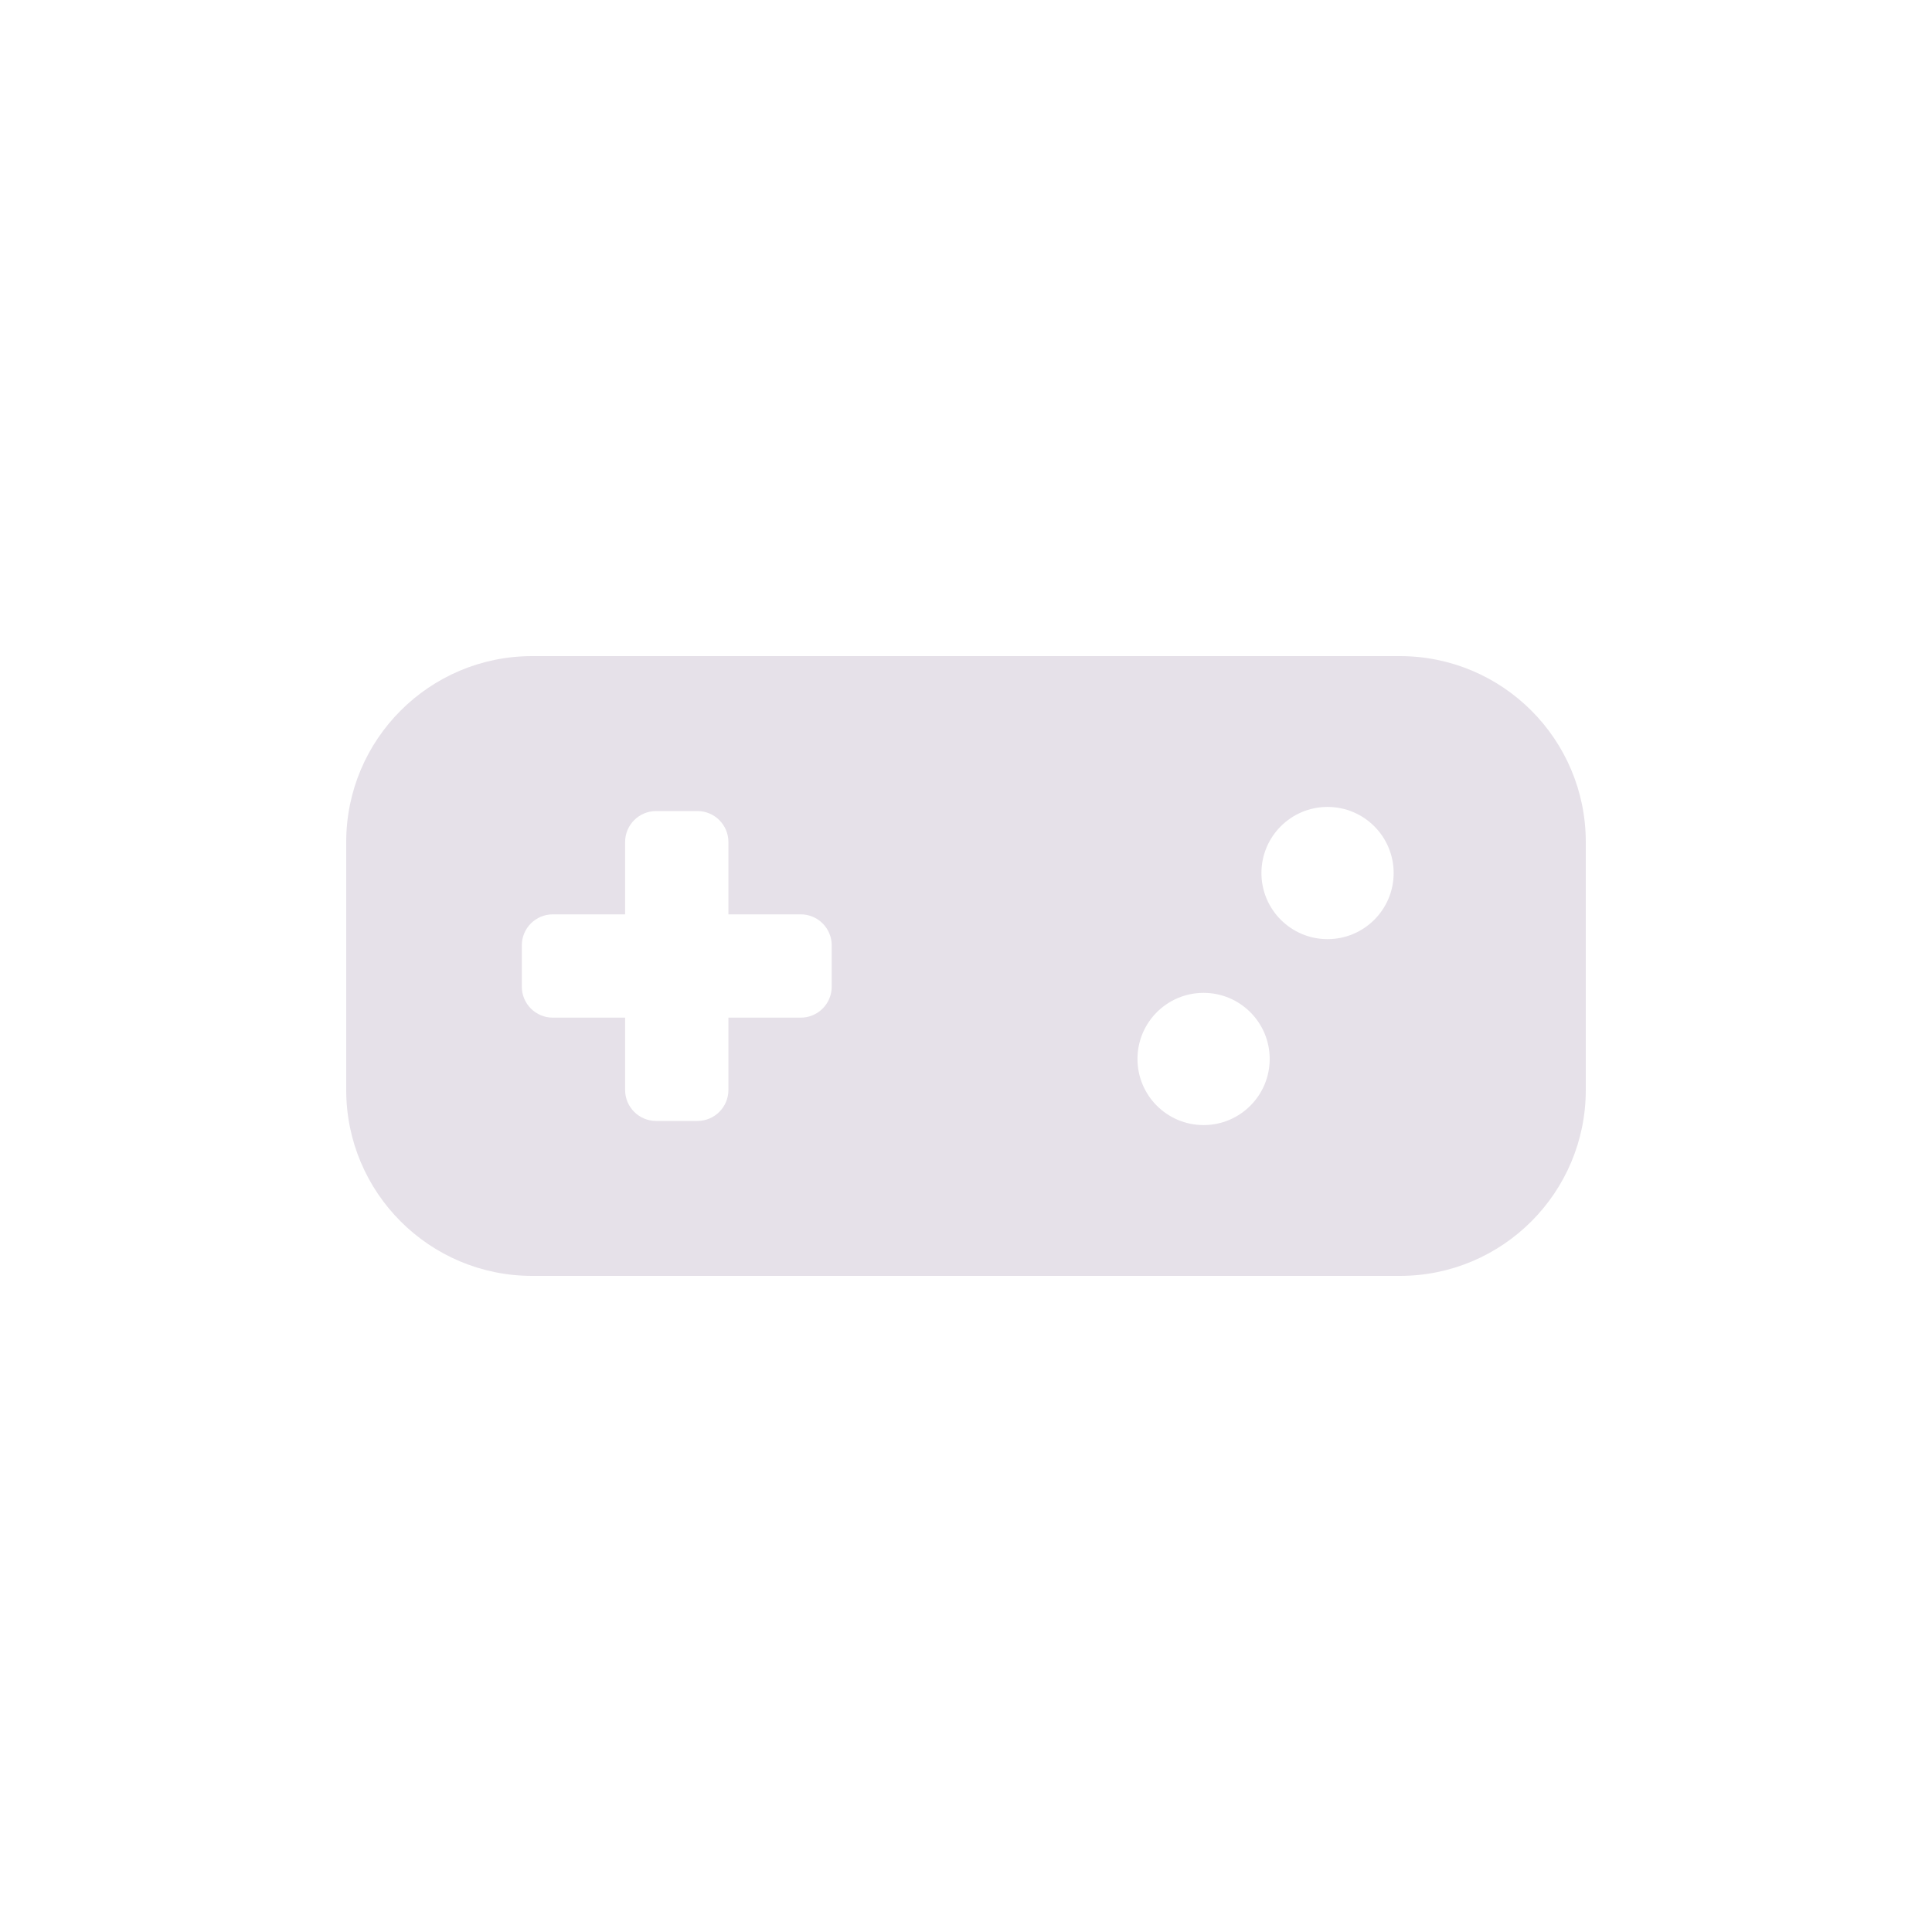
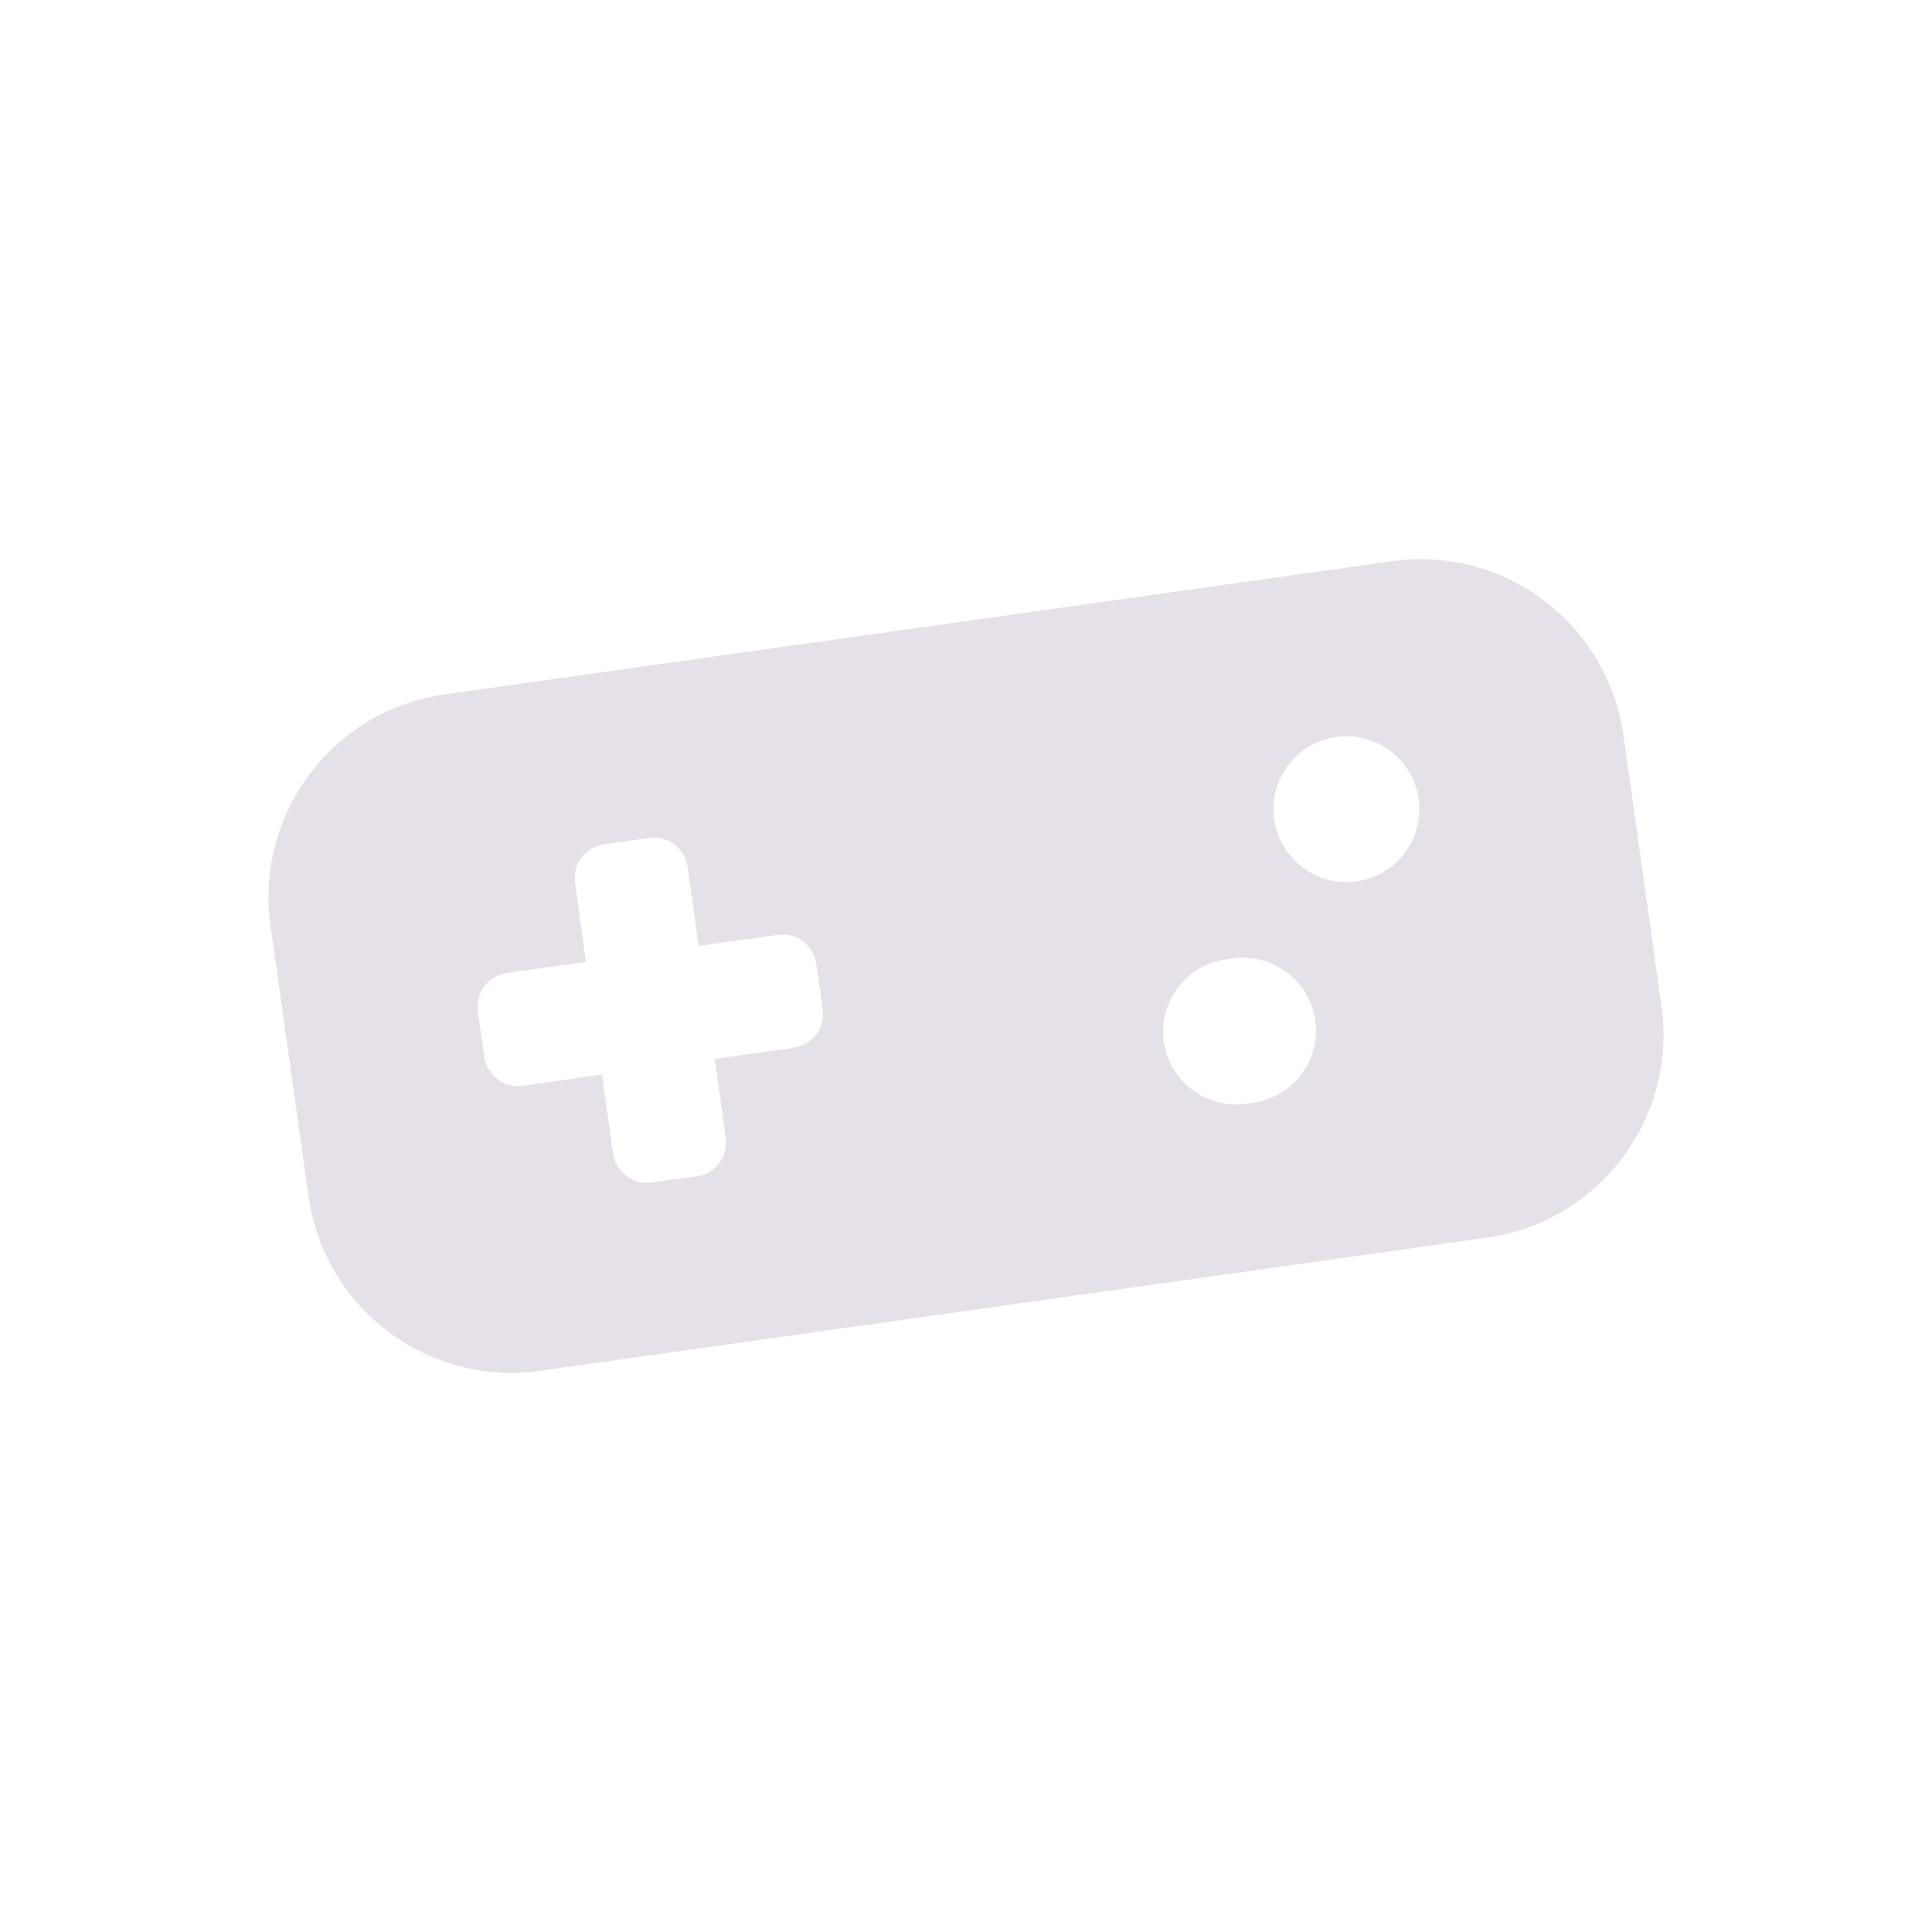
<svg xmlns="http://www.w3.org/2000/svg" width="1024" height="1024" viewBox="0 0 1024 1024">
-   <g transform="translate(-79.3,-79.3) scale(10.95)">
-     <path fill="#E6E1E9" fill-rule="evenodd" d="M33,39 L75,39 A9,9 0 0 1 84,48 L84,60 A9,9 0 0 1 75,69 L33,69 A9,9 0 0 1 24,60 L24,48 A9,9 0 0 1 33,39 Z M39,46.5 L41,46.5 A1.5,1.5 0 0 1 42.5,48 L42.5,51.5 L46,51.5 A1.5,1.5 0 0 1 47.5,53 L47.5,55 A1.5,1.5 0 0 1 46,56.5 L42.5,56.5 L42.5,60 A1.5,1.5 0 0 1 41,61.5 L39,61.5 A1.5,1.5 0 0 1 37.5,60 L37.5,56.5 L34,56.5 A1.5,1.5 0 0 1 32.5,55 L32.5,53 A1.5,1.5 0 0 1 34,51.5 L37.5,51.5 L37.5,48 A1.5,1.5 0 0 1 39,46.5 Z M65.5,55.3 A3.2,3.2 0 1 1 65.5,61.7 A3.2,3.2 0 1 1 65.5,55.3 Z M71.5,46.3 A3.2,3.2 0 1 1 71.5,52.7 A3.2,3.2 0 1 1 71.5,46.3 Z" />
+   <g transform="translate(-254.8,-254.8) scale(14.2)">
+     <path fill="#E6E1E9" fill-rule="evenodd" d="M34.55,43.86 L69.9,38.89 A7.65,7.65 0 0 1 78.54,45.4 L79.96,55.5 A7.65,7.65 0 0 1 73.45,64.14 L38.1,69.11 A7.65,7.65 0 0 1 29.46,62.6 L28.04,52.5 A7.65,7.65 0 0 1 34.55,43.86 Z M40.48,49.46 L42.17,49.22 A1.27,1.27 0 0 1 43.61,50.31 L44.02,53.25 L46.97,52.84 A1.27,1.27 0 0 1 48.41,53.92 L48.65,55.61 A1.27,1.27 0 0 1 47.57,57.05 L44.62,57.47 L45.03,60.41 A1.27,1.27 0 0 1 43.94,61.85 L42.26,62.08 A1.27,1.27 0 0 1 40.83,61 L40.41,58.05 L37.46,58.47 A1.27,1.27 0 0 1 36.02,57.38 L35.78,55.7 A1.27,1.27 0 0 1 36.87,54.26 L39.81,53.85 L39.41,50.9 A1.27,1.27 0 0 1 40.48,49.46 Z M63.83,53.74 A2.72,2.72 0 1 1 64.59,59.12 A2.72,2.72 0 1 1 63.83,53.74 Z M67.82,45.45 A2.72,2.72 0 1 1 68.58,50.84 A2.72,2.72 0 1 1 67.82,45.45 Z" />
  </g>
</svg>
